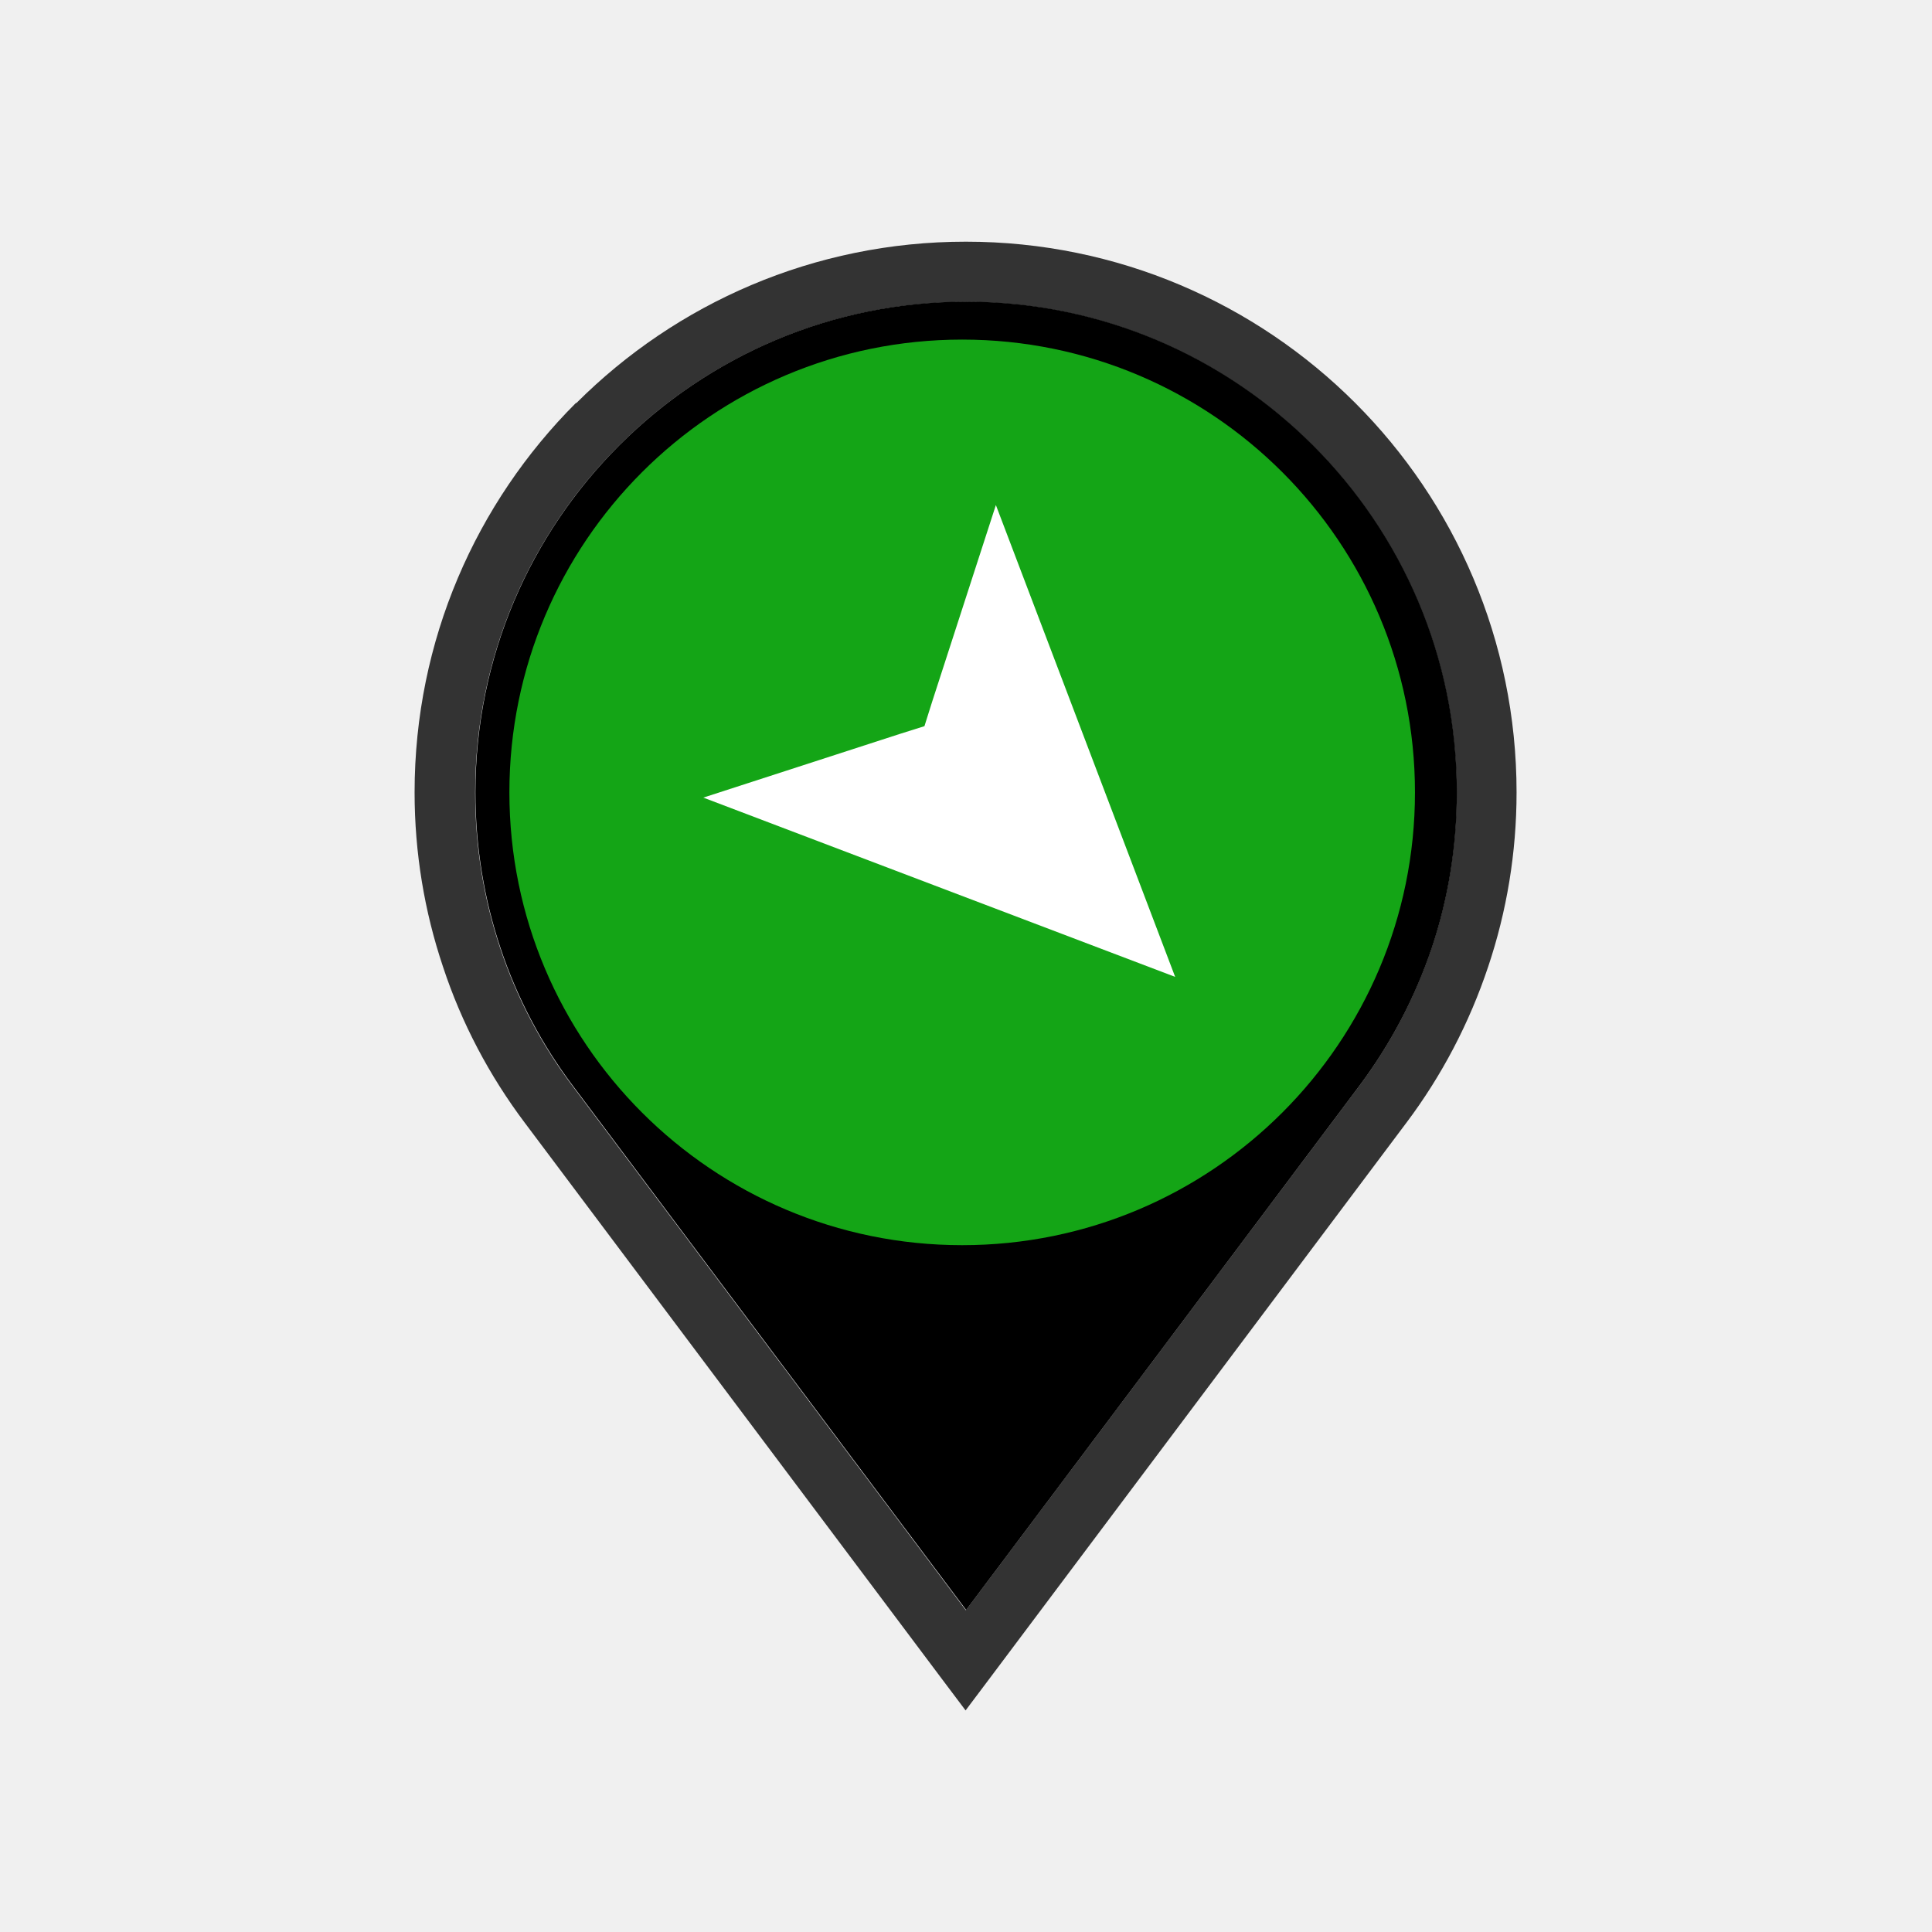
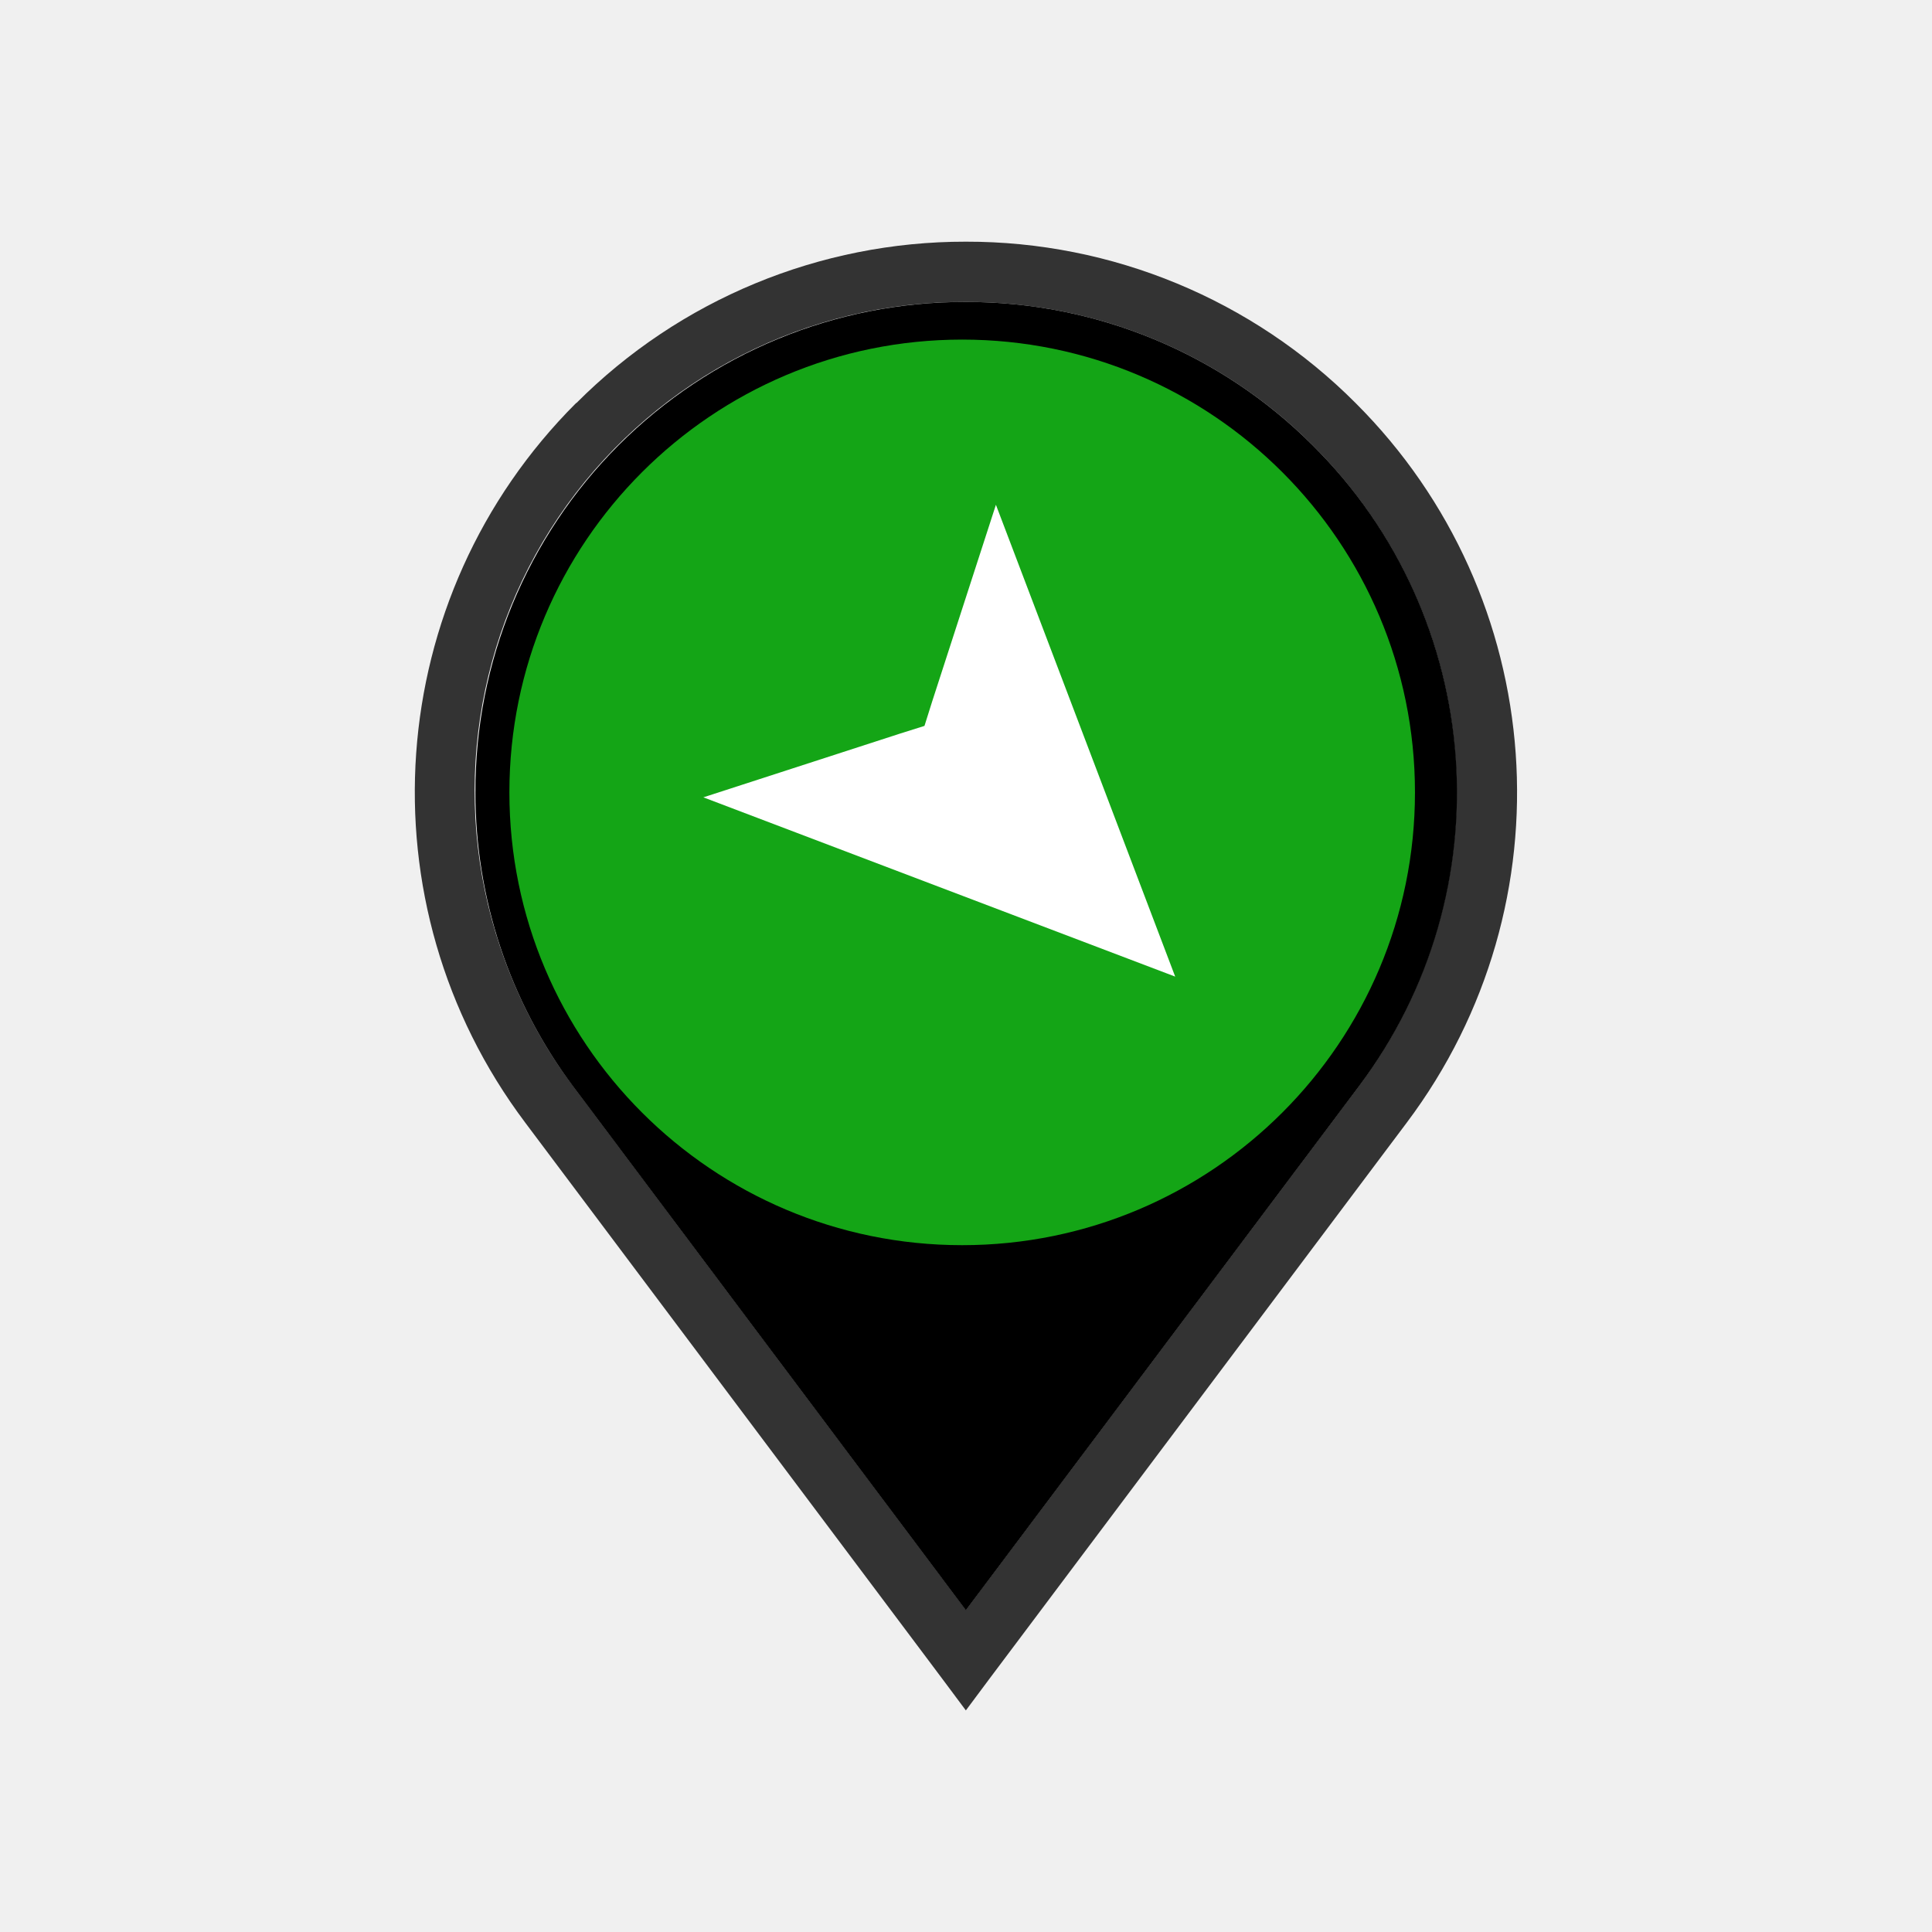
- <svg xmlns="http://www.w3.org/2000/svg" xml:space="preserve" style="shape-rendering:geometricPrecision; text-rendering:geometricPrecision; image-rendering:optimizeQuality; fill-rule:evenodd; clip-rule:evenodd" viewBox="0 0 6.827 6.827">
+ <svg xmlns="http://www.w3.org/2000/svg" xml:space="preserve" style="shape-rendering:geometricPrecision;text-rendering:geometricPrecision;image-rendering:optimizeQuality;fill-rule:evenodd;clip-rule:evenodd" viewBox="0 0 6.827 6.827">
  <defs>
-     <style type="text/css">
-             
-             .fil0 {
-                 fill: none
-             }
- 
-             .fil2 {
-                 fill: #000000
-             }
- 
-             .fil1 {
-                 fill: #333333;
-                 fill-rule: nonzero
-             }
- 
-             .fil3 {
-                 fill: #FFFFFF;
-                 fill-rule: nonzero
-             }
-             
-         </style>
+     <style>.fil0{fill:none}.fil1{fill:#333;fill-rule:nonzero}</style>
  </defs>
  <g id="Layer_x0020_1">
    <g id="_446703408">
-       <rect id="_446704440" class="fil0" width="6.827" height="6.827" />
-       <rect id="_446703600" class="fil0" x="0.853" y="0.853" width="5.12" height="5.12" />
+       <path id="_446704440" d="M0 0h6.827v6.827H0z" class="fil0" />
+       <path id="_446703600" d="M.853.853h5.12v5.12H.853z" class="fil0" />
    </g>
    <g id="_446703840">
-       <path id="_446703384" class="fil1" d="M3.413 4.133c-0.368,0 -0.701,-0.149 -0.943,-0.391 -0.241,-0.241 -0.391,-0.575 -0.391,-0.943 0,-0.368 0.149,-0.702 0.391,-0.943 0.241,-0.241 0.575,-0.391 0.943,-0.391 0.368,0 0.701,0.149 0.943,0.391 0.241,0.241 0.391,0.575 0.391,0.943 0,0.368 -0.149,0.701 -0.391,0.943 -0.241,0.241 -0.575,0.391 -0.943,0.391zm-0.792 -0.541c0.203,0.203 0.483,0.328 0.792,0.328 0.309,0 0.589,-0.125 0.792,-0.328 0.203,-0.203 0.328,-0.483 0.328,-0.792 0,-0.309 -0.125,-0.589 -0.328,-0.792 -0.203,-0.203 -0.483,-0.328 -0.792,-0.328 -0.309,0 -0.589,0.125 -0.792,0.328 -0.203,0.203 -0.328,0.483 -0.328,0.792 0,0.309 0.125,0.589 0.328,0.792z" />
-       <path id="_446703096" class="fil1" stroke-width="2%" d="M3.413 1.067c-0.479,0 -0.912,0.194 -1.226,0.508 -0.314,0.314 -0.508,0.747 -0.508,1.226 0,0.193 0.031,0.377 0.088,0.548 0.059,0.178 0.147,0.344 0.258,0.491l1.388 1.85 1.388 -1.85c0.111,-0.148 0.198,-0.313 0.258,-0.491 0.057,-0.171 0.088,-0.356 0.088,-0.548l0 -7.87402e-006c0,-0.479 -0.194,-0.912 -0.508,-1.226 -0.314,-0.314 -0.747,-0.508 -1.226,-0.508l-7.87402e-006 0zm-1.376 0.357c0.352,-0.352 0.839,-0.57 1.376,-0.57l7.87402e-006 0c0.537,0 1.024,0.218 1.376,0.57 0.352,0.352 0.57,0.839 0.57,1.376l0 7.87402e-006c0,0.214 -0.035,0.421 -0.1,0.615 -0.067,0.201 -0.165,0.387 -0.289,0.552l-1.473 1.964 -0.085 0.113 -0.085 -0.113 -1.473 -1.964c-0.124,-0.165 -0.223,-0.351 -0.289,-0.552 -0.065,-0.194 -0.1,-0.401 -0.1,-0.615 0,-0.538 0.218,-1.024 0.57,-1.376z" />
+       <path id="_446703384" d="M3.413 4.133A1.33 1.33 0 0 1 2.08 2.8a1.33 1.33 0 0 1 2.276-.943 1.33 1.33 0 0 1 0 1.886 1.33 1.33 0 0 1-.943.39zm-.792-.541a1.117 1.117 0 0 0 1.584 0 1.116 1.116 0 0 0 0-1.584 1.116 1.116 0 0 0-1.584 0 1.117 1.117 0 0 0 0 1.584z" class="fil1" />
+       <path id="_446703096" stroke-width="2%" d="M3.413 1.067a1.728 1.728 0 0 0-1.645 2.281c.06.178.147.344.258.491l1.387 1.85 1.388-1.85A1.73 1.73 0 0 0 5.147 2.8c0-.479-.194-.912-.508-1.226a1.728 1.728 0 0 0-1.226-.507zm-1.376.357a1.94 1.94 0 0 1 1.376-.57 1.94 1.94 0 0 1 1.377.57 1.943 1.943 0 0 1 .181 2.543L3.498 5.93l-.085.114-.085-.114-1.472-1.963a1.943 1.943 0 0 1 .18-2.543z" class="fil1" />
    </g>
-     <path class="fil2" d="M4.356 3.743c-0.241,0.241 -0.575,0.391 -0.943,0.391 -0.368,0 -0.701,-0.149 -0.943,-0.391 -0.241,-0.241 -0.391,-0.575 -0.391,-0.943 0,-0.368 0.149,-0.702 0.391,-0.943 0.241,-0.241 0.575,-0.391 0.943,-0.391 0.368,0 0.701,0.149 0.943,0.391 0.241,0.241 0.391,0.575 0.391,0.943 0,0.368 -0.149,0.701 -0.391,0.943zm-2.676 -0.943c0,0.193 0.031,0.377 0.088,0.548 0.059,0.178 0.147,0.344 0.258,0.491l1.388 1.85 1.388 -1.85c0.111,-0.148 0.198,-0.313 0.258,-0.491 0.057,-0.171 0.088,-0.356 0.088,-0.548 0,-0.479 -0.194,-0.912 -0.508,-1.226 -0.314,-0.314 -0.747,-0.508 -1.226,-0.508 -0.479,0 -0.912,0.194 -1.226,0.508 -0.314,0.314 -0.508,0.747 -0.508,1.226z" />
+     <path d="M4.356 3.743a1.33 1.33 0 0 1-1.885 0 1.33 1.33 0 0 1 0-1.886 1.33 1.33 0 0 1 1.885 0 1.33 1.33 0 0 1 0 1.886zM1.68 2.8a1.732 1.732 0 0 0 .346 1.04l1.387 1.85 1.388-1.85a1.73 1.73 0 0 0-.162-2.266 1.728 1.728 0 0 0-1.226-.507A1.728 1.728 0 0 0 1.68 2.8z" style="fill:#000" />
    <circle cx="3.4" cy="2.8" r="1.6" fill="#14a516" />
-     <g transform="rotate(135 3.45 2.8)">
-       <polygon class="fil3" transform="translate(-2.75 -3.2) scale(1.7 1.7)" points="4.056,3.923 3.626,2.966 3.196,3.923 3.578,3.728 3.626,3.703 3.674,3.728 " />
-     </g>
+     <path d="m4.056 3.923-.43-.957-.43.957.382-.195.048-.025.048.025z" style="fill:#fff;fill-rule:nonzero" transform="rotate(135 5.488 3.83) scale(1.7)" />
  </g>
</svg>
